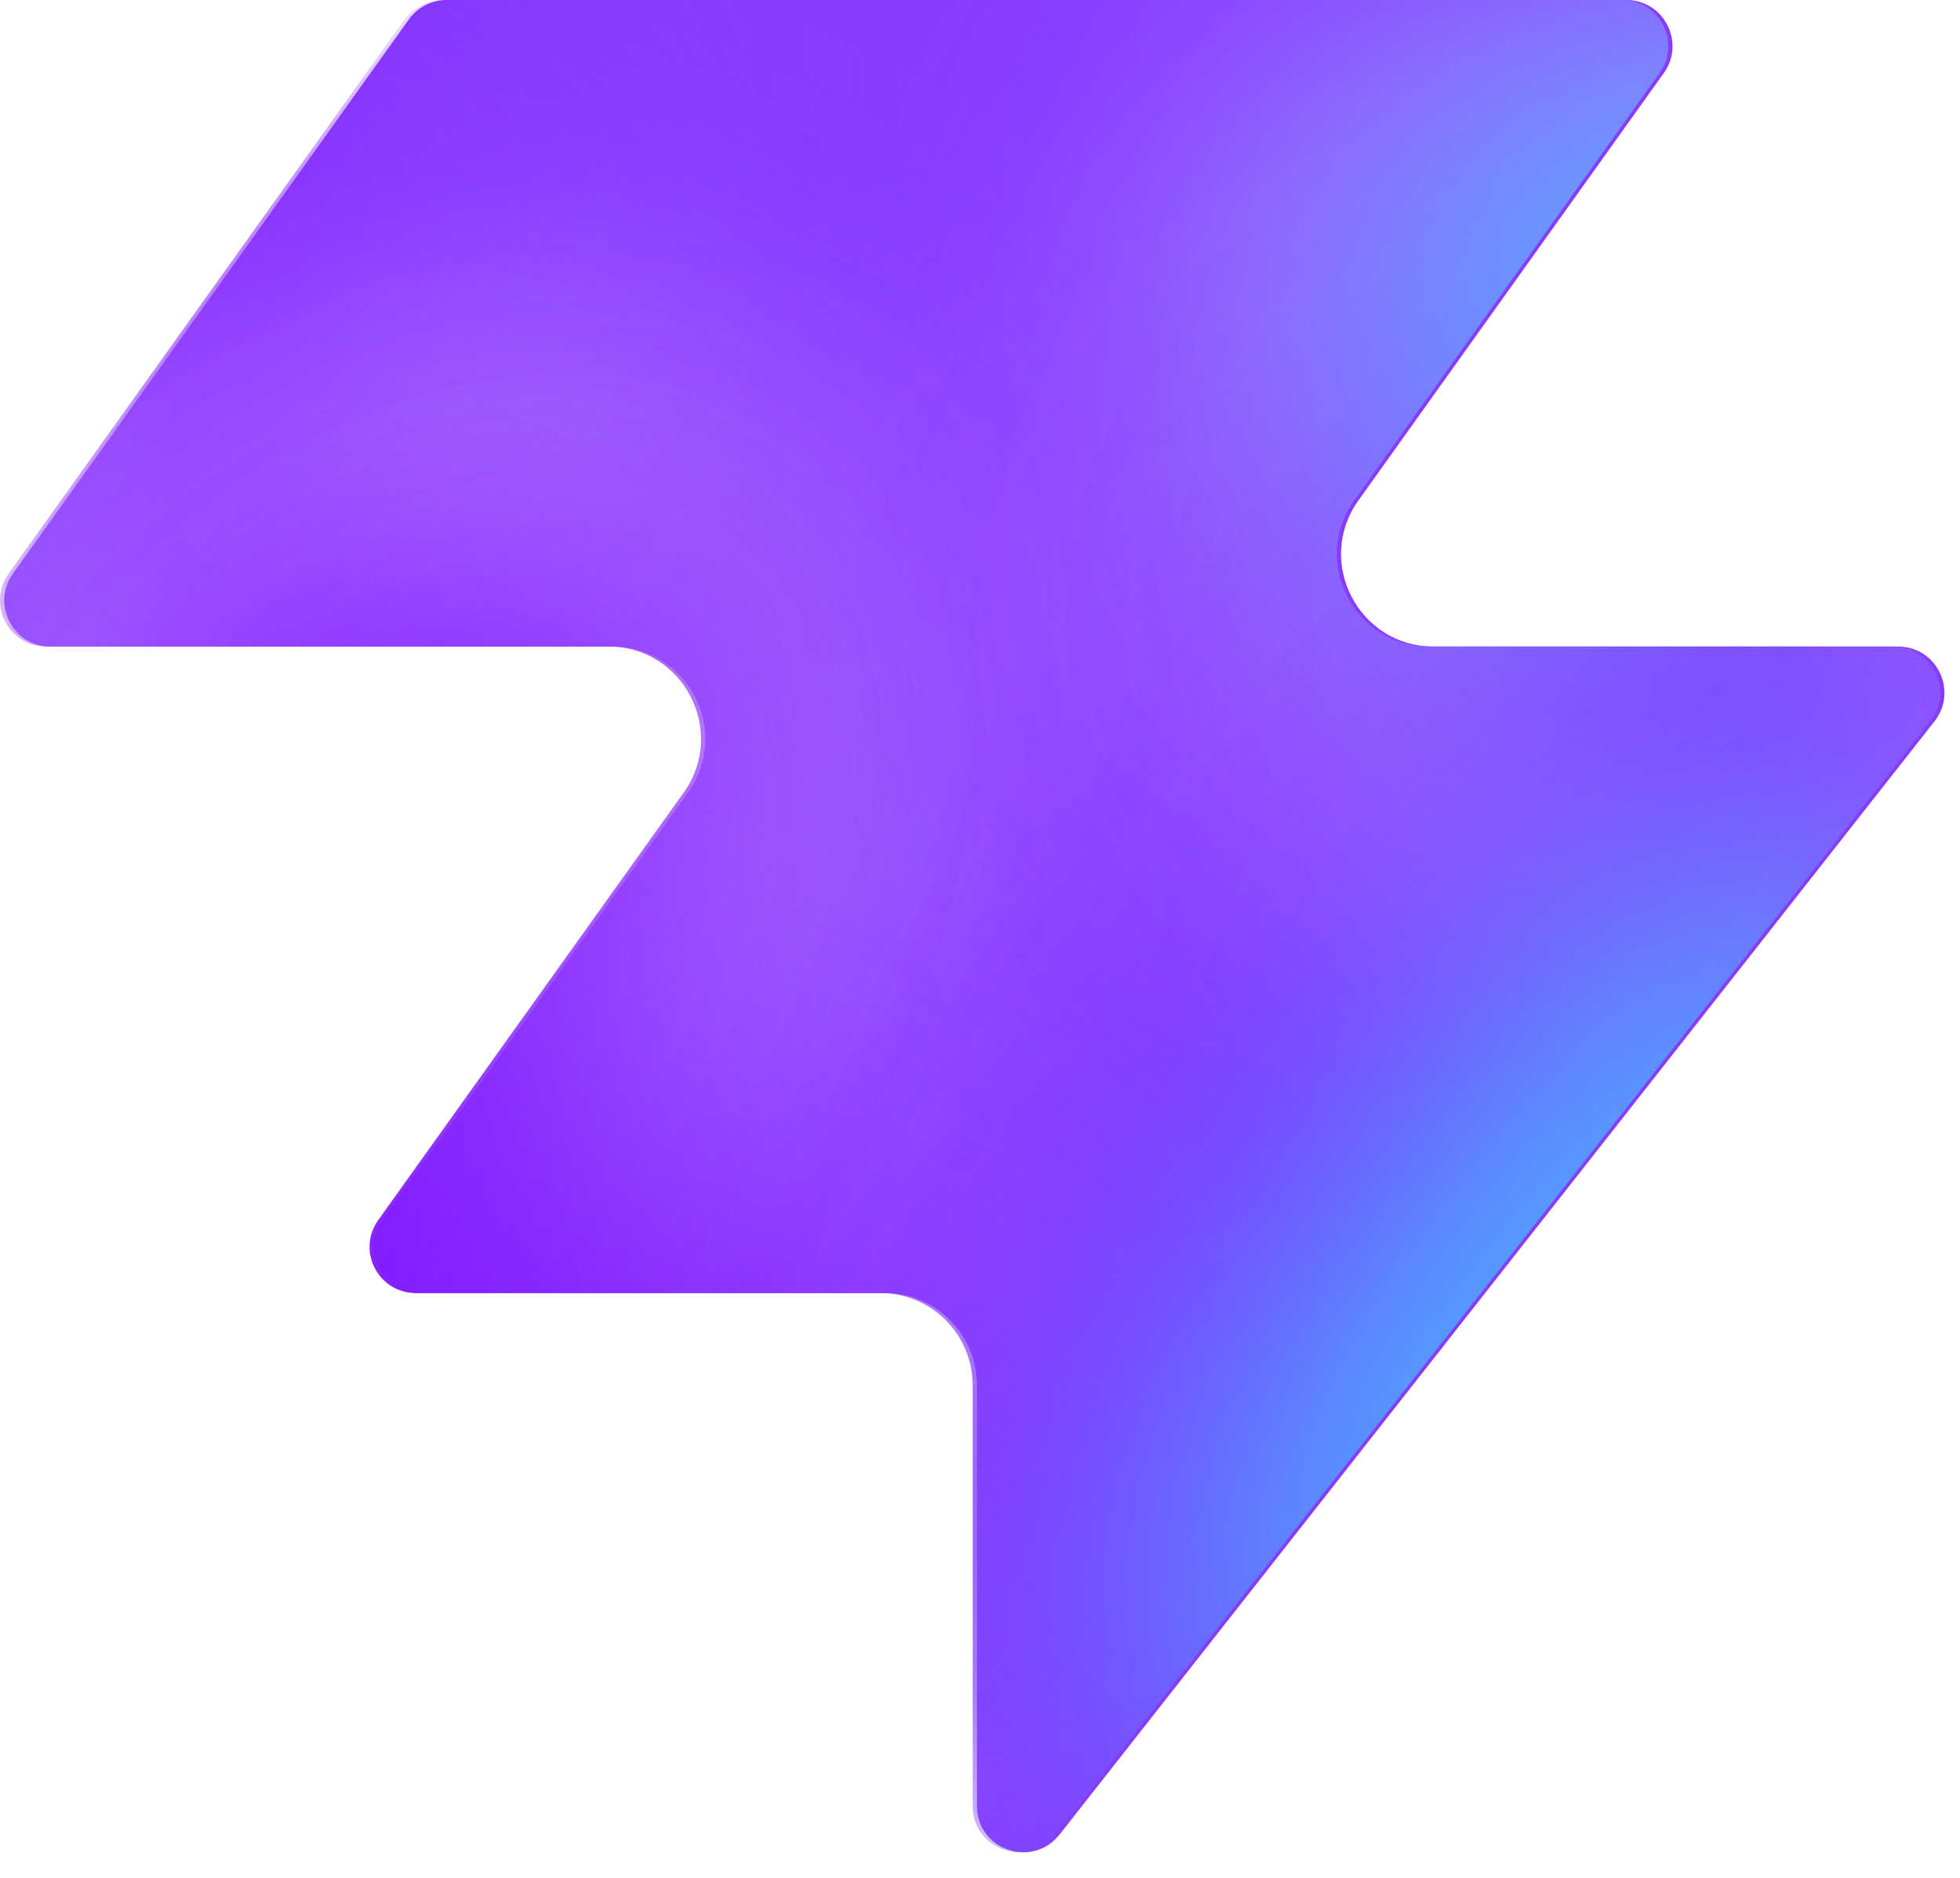
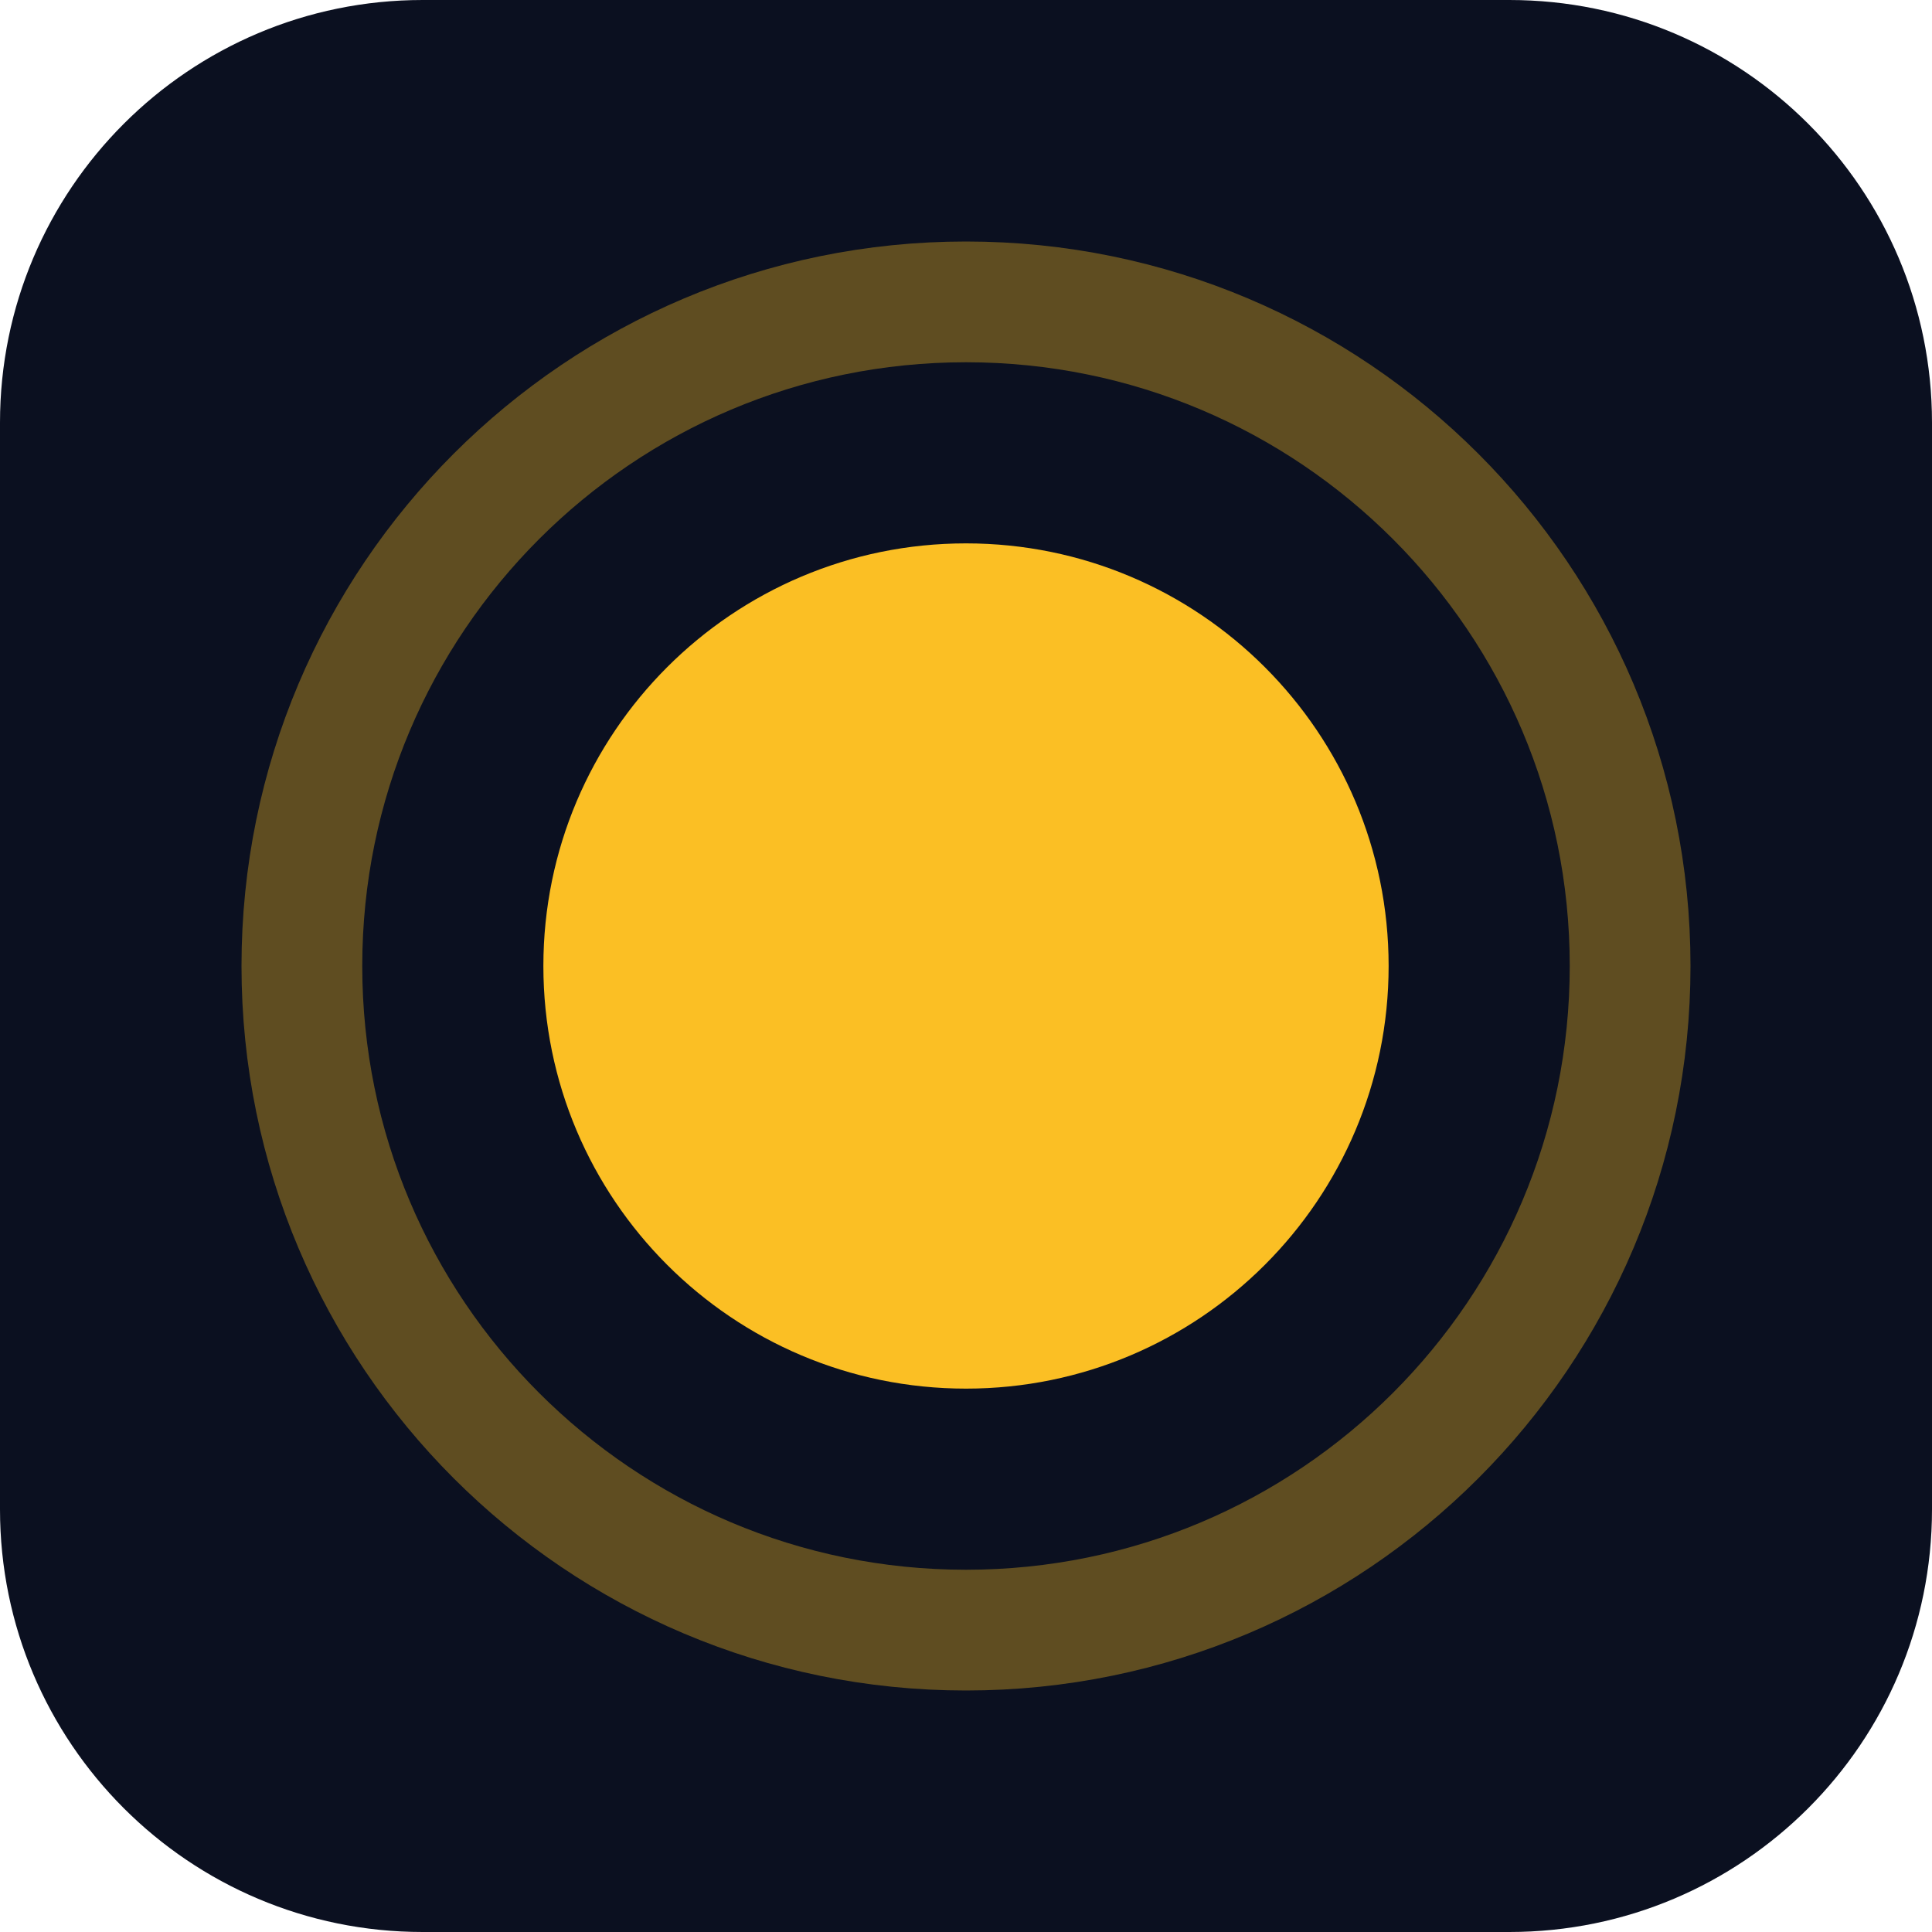
- <svg xmlns="http://www.w3.org/2000/svg" width="48" height="46" fill="none" viewBox="0 0 48 46">
-   <path fill="#863bff" d="M25.946 44.938c-.664.845-2.021.375-2.021-.698V33.937a2.26 2.26 0 0 0-2.262-2.262H10.287c-.92 0-1.456-1.04-.92-1.788l7.48-10.471c1.07-1.497 0-3.578-1.842-3.578H1.237c-.92 0-1.456-1.04-.92-1.788L10.013.474c.214-.297.556-.474.92-.474h28.894c.92 0 1.456 1.04.92 1.788l-7.48 10.471c-1.07 1.498 0 3.579 1.842 3.579h11.377c.943 0 1.473 1.088.89 1.83L25.947 44.94z" style="fill:#863bff;fill:color(display-p3 .525 .23 1);fill-opacity:1" />
-   <mask id="a" width="48" height="46" x="0" y="0" maskUnits="userSpaceOnUse" style="mask-type:alpha">
-     <path fill="#000" d="M25.842 44.938c-.664.844-2.021.375-2.021-.698V33.937a2.26 2.26 0 0 0-2.262-2.262H10.183c-.92 0-1.456-1.04-.92-1.788l7.48-10.471c1.07-1.498 0-3.579-1.842-3.579H1.133c-.92 0-1.456-1.04-.92-1.787L9.91.473c.214-.297.556-.474.92-.474h28.894c.92 0 1.456 1.04.92 1.788l-7.48 10.471c-1.07 1.498 0 3.578 1.842 3.578h11.377c.943 0 1.473 1.088.89 1.832L25.843 44.94z" style="fill:#000;fill-opacity:1" />
-   </mask>
-   <g mask="url(#a)">
-     <g filter="url(#b)">
-       <ellipse cx="5.508" cy="14.704" fill="#ede6ff" rx="5.508" ry="14.704" style="fill:#ede6ff;fill:color(display-p3 .927 .903 1);fill-opacity:1" transform="matrix(.00324 1 1 -.00324 -4.47 31.516)" />
-     </g>
-     <g filter="url(#c)">
-       <ellipse cx="10.399" cy="29.851" fill="#ede6ff" rx="10.399" ry="29.851" style="fill:#ede6ff;fill:color(display-p3 .927 .903 1);fill-opacity:1" transform="matrix(.00324 1 1 -.00324 -39.328 7.883)" />
-     </g>
-     <g filter="url(#d)">
-       <ellipse cx="5.508" cy="30.487" fill="#7e14ff" rx="5.508" ry="30.487" style="fill:#7e14ff;fill:color(display-p3 .492 .077 1);fill-opacity:1" transform="rotate(89.814 -25.913 -14.639)scale(1 -1)" />
-     </g>
-     <g filter="url(#e)">
-       <ellipse cx="5.508" cy="30.599" fill="#7e14ff" rx="5.508" ry="30.599" style="fill:#7e14ff;fill:color(display-p3 .492 .077 1);fill-opacity:1" transform="rotate(89.814 -32.644 -3.334)scale(1 -1)" />
-     </g>
-     <g filter="url(#f)">
-       <ellipse cx="5.508" cy="30.599" fill="#7e14ff" rx="5.508" ry="30.599" style="fill:#7e14ff;fill:color(display-p3 .492 .077 1);fill-opacity:1" transform="matrix(.00324 1 1 -.00324 -34.34 30.47)" />
-     </g>
-     <g filter="url(#g)">
-       <ellipse cx="14.072" cy="22.078" fill="#ede6ff" rx="14.072" ry="22.078" style="fill:#ede6ff;fill:color(display-p3 .927 .903 1);fill-opacity:1" transform="rotate(93.35 24.506 48.493)scale(-1 1)" />
-     </g>
-     <g filter="url(#h)">
-       <ellipse cx="3.47" cy="21.501" fill="#7e14ff" rx="3.47" ry="21.501" style="fill:#7e14ff;fill:color(display-p3 .492 .077 1);fill-opacity:1" transform="rotate(89.009 28.708 47.59)scale(-1 1)" />
-     </g>
-     <g filter="url(#i)">
-       <ellipse cx="3.47" cy="21.501" fill="#7e14ff" rx="3.47" ry="21.501" style="fill:#7e14ff;fill:color(display-p3 .492 .077 1);fill-opacity:1" transform="rotate(89.009 28.708 47.59)scale(-1 1)" />
-     </g>
-     <g filter="url(#j)">
-       <ellipse cx=".387" cy="8.972" fill="#7e14ff" rx="4.407" ry="29.108" style="fill:#7e14ff;fill:color(display-p3 .492 .077 1);fill-opacity:1" transform="rotate(39.51 .387 8.972)" />
-     </g>
-     <g filter="url(#k)">
-       <ellipse cx="47.523" cy="-6.092" fill="#7e14ff" rx="4.407" ry="29.108" style="fill:#7e14ff;fill:color(display-p3 .492 .077 1);fill-opacity:1" transform="rotate(37.892 47.523 -6.092)" />
-     </g>
-     <g filter="url(#l)">
-       <ellipse cx="41.412" cy="6.333" fill="#47bfff" rx="5.971" ry="9.665" style="fill:#47bfff;fill:color(display-p3 .28 .748 1);fill-opacity:1" transform="rotate(37.892 41.412 6.333)" />
-     </g>
-     <g filter="url(#m)">
-       <ellipse cx="-1.879" cy="38.332" fill="#7e14ff" rx="4.407" ry="29.108" style="fill:#7e14ff;fill:color(display-p3 .492 .077 1);fill-opacity:1" transform="rotate(37.892 -1.88 38.332)" />
-     </g>
-     <g filter="url(#n)">
-       <ellipse cx="-1.879" cy="38.332" fill="#7e14ff" rx="4.407" ry="29.108" style="fill:#7e14ff;fill:color(display-p3 .492 .077 1);fill-opacity:1" transform="rotate(37.892 -1.88 38.332)" />
-     </g>
-     <g filter="url(#o)">
-       <ellipse cx="35.651" cy="29.907" fill="#7e14ff" rx="4.407" ry="29.108" style="fill:#7e14ff;fill:color(display-p3 .492 .077 1);fill-opacity:1" transform="rotate(37.892 35.651 29.907)" />
-     </g>
-     <g filter="url(#p)">
-       <ellipse cx="38.418" cy="32.4" fill="#47bfff" rx="5.971" ry="15.297" style="fill:#47bfff;fill:color(display-p3 .28 .748 1);fill-opacity:1" transform="rotate(37.892 38.418 32.4)" />
-     </g>
-   </g>
-   <defs>
-     <filter id="b" width="60.045" height="41.654" x="-19.77" y="16.149" color-interpolation-filters="sRGB" filterUnits="userSpaceOnUse">
-       <feFlood flood-opacity="0" result="BackgroundImageFix" />
-       <feBlend in="SourceGraphic" in2="BackgroundImageFix" result="shape" />
-       <feGaussianBlur result="effect1_foregroundBlur_2002_17158" stdDeviation="7.659" />
-     </filter>
-     <filter id="c" width="90.34" height="51.437" x="-54.613" y="-7.533" color-interpolation-filters="sRGB" filterUnits="userSpaceOnUse">
-       <feFlood flood-opacity="0" result="BackgroundImageFix" />
-       <feBlend in="SourceGraphic" in2="BackgroundImageFix" result="shape" />
-       <feGaussianBlur result="effect1_foregroundBlur_2002_17158" stdDeviation="7.659" />
-     </filter>
-     <filter id="d" width="79.355" height="29.4" x="-49.64" y="2.03" color-interpolation-filters="sRGB" filterUnits="userSpaceOnUse">
-       <feFlood flood-opacity="0" result="BackgroundImageFix" />
-       <feBlend in="SourceGraphic" in2="BackgroundImageFix" result="shape" />
-       <feGaussianBlur result="effect1_foregroundBlur_2002_17158" stdDeviation="4.596" />
-     </filter>
-     <filter id="e" width="79.579" height="29.4" x="-45.045" y="20.029" color-interpolation-filters="sRGB" filterUnits="userSpaceOnUse">
-       <feFlood flood-opacity="0" result="BackgroundImageFix" />
-       <feBlend in="SourceGraphic" in2="BackgroundImageFix" result="shape" />
-       <feGaussianBlur result="effect1_foregroundBlur_2002_17158" stdDeviation="4.596" />
-     </filter>
-     <filter id="f" width="79.579" height="29.4" x="-43.513" y="21.178" color-interpolation-filters="sRGB" filterUnits="userSpaceOnUse">
-       <feFlood flood-opacity="0" result="BackgroundImageFix" />
-       <feBlend in="SourceGraphic" in2="BackgroundImageFix" result="shape" />
-       <feGaussianBlur result="effect1_foregroundBlur_2002_17158" stdDeviation="4.596" />
-     </filter>
-     <filter id="g" width="74.749" height="58.852" x="15.756" y="-17.901" color-interpolation-filters="sRGB" filterUnits="userSpaceOnUse">
-       <feFlood flood-opacity="0" result="BackgroundImageFix" />
-       <feBlend in="SourceGraphic" in2="BackgroundImageFix" result="shape" />
-       <feGaussianBlur result="effect1_foregroundBlur_2002_17158" stdDeviation="7.659" />
-     </filter>
-     <filter id="h" width="61.377" height="25.362" x="23.548" y="2.284" color-interpolation-filters="sRGB" filterUnits="userSpaceOnUse">
-       <feFlood flood-opacity="0" result="BackgroundImageFix" />
-       <feBlend in="SourceGraphic" in2="BackgroundImageFix" result="shape" />
-       <feGaussianBlur result="effect1_foregroundBlur_2002_17158" stdDeviation="4.596" />
-     </filter>
-     <filter id="i" width="61.377" height="25.362" x="23.548" y="2.284" color-interpolation-filters="sRGB" filterUnits="userSpaceOnUse">
-       <feFlood flood-opacity="0" result="BackgroundImageFix" />
-       <feBlend in="SourceGraphic" in2="BackgroundImageFix" result="shape" />
-       <feGaussianBlur result="effect1_foregroundBlur_2002_17158" stdDeviation="4.596" />
-     </filter>
-     <filter id="j" width="56.045" height="63.649" x="-27.636" y="-22.853" color-interpolation-filters="sRGB" filterUnits="userSpaceOnUse">
-       <feFlood flood-opacity="0" result="BackgroundImageFix" />
-       <feBlend in="SourceGraphic" in2="BackgroundImageFix" result="shape" />
-       <feGaussianBlur result="effect1_foregroundBlur_2002_17158" stdDeviation="4.596" />
-     </filter>
-     <filter id="k" width="54.814" height="64.646" x="20.116" y="-38.415" color-interpolation-filters="sRGB" filterUnits="userSpaceOnUse">
-       <feFlood flood-opacity="0" result="BackgroundImageFix" />
-       <feBlend in="SourceGraphic" in2="BackgroundImageFix" result="shape" />
-       <feGaussianBlur result="effect1_foregroundBlur_2002_17158" stdDeviation="4.596" />
-     </filter>
-     <filter id="l" width="33.541" height="35.313" x="24.641" y="-11.323" color-interpolation-filters="sRGB" filterUnits="userSpaceOnUse">
-       <feFlood flood-opacity="0" result="BackgroundImageFix" />
-       <feBlend in="SourceGraphic" in2="BackgroundImageFix" result="shape" />
-       <feGaussianBlur result="effect1_foregroundBlur_2002_17158" stdDeviation="4.596" />
-     </filter>
-     <filter id="m" width="54.814" height="64.646" x="-29.286" y="6.009" color-interpolation-filters="sRGB" filterUnits="userSpaceOnUse">
-       <feFlood flood-opacity="0" result="BackgroundImageFix" />
-       <feBlend in="SourceGraphic" in2="BackgroundImageFix" result="shape" />
-       <feGaussianBlur result="effect1_foregroundBlur_2002_17158" stdDeviation="4.596" />
-     </filter>
-     <filter id="n" width="54.814" height="64.646" x="-29.286" y="6.009" color-interpolation-filters="sRGB" filterUnits="userSpaceOnUse">
-       <feFlood flood-opacity="0" result="BackgroundImageFix" />
-       <feBlend in="SourceGraphic" in2="BackgroundImageFix" result="shape" />
-       <feGaussianBlur result="effect1_foregroundBlur_2002_17158" stdDeviation="4.596" />
-     </filter>
-     <filter id="o" width="54.814" height="64.646" x="8.244" y="-2.416" color-interpolation-filters="sRGB" filterUnits="userSpaceOnUse">
-       <feFlood flood-opacity="0" result="BackgroundImageFix" />
-       <feBlend in="SourceGraphic" in2="BackgroundImageFix" result="shape" />
-       <feGaussianBlur result="effect1_foregroundBlur_2002_17158" stdDeviation="4.596" />
-     </filter>
-     <filter id="p" width="39.409" height="43.623" x="18.713" y="10.588" color-interpolation-filters="sRGB" filterUnits="userSpaceOnUse">
-       <feFlood flood-opacity="0" result="BackgroundImageFix" />
-       <feBlend in="SourceGraphic" in2="BackgroundImageFix" result="shape" />
-       <feGaussianBlur result="effect1_foregroundBlur_2002_17158" stdDeviation="4.596" />
-     </filter>
-   </defs>
+ <svg xmlns="http://www.w3.org/2000/svg" viewBox="0 0 32 32">
+   <rect width="32" height="32" rx="7" fill="#0b1020" />
+   <circle cx="16" cy="16" r="7" fill="#fbbf24" />
+   <circle cx="16" cy="16" r="11" fill="none" stroke="#fbbf24" stroke-opacity=".35" stroke-width="2" />
</svg>
